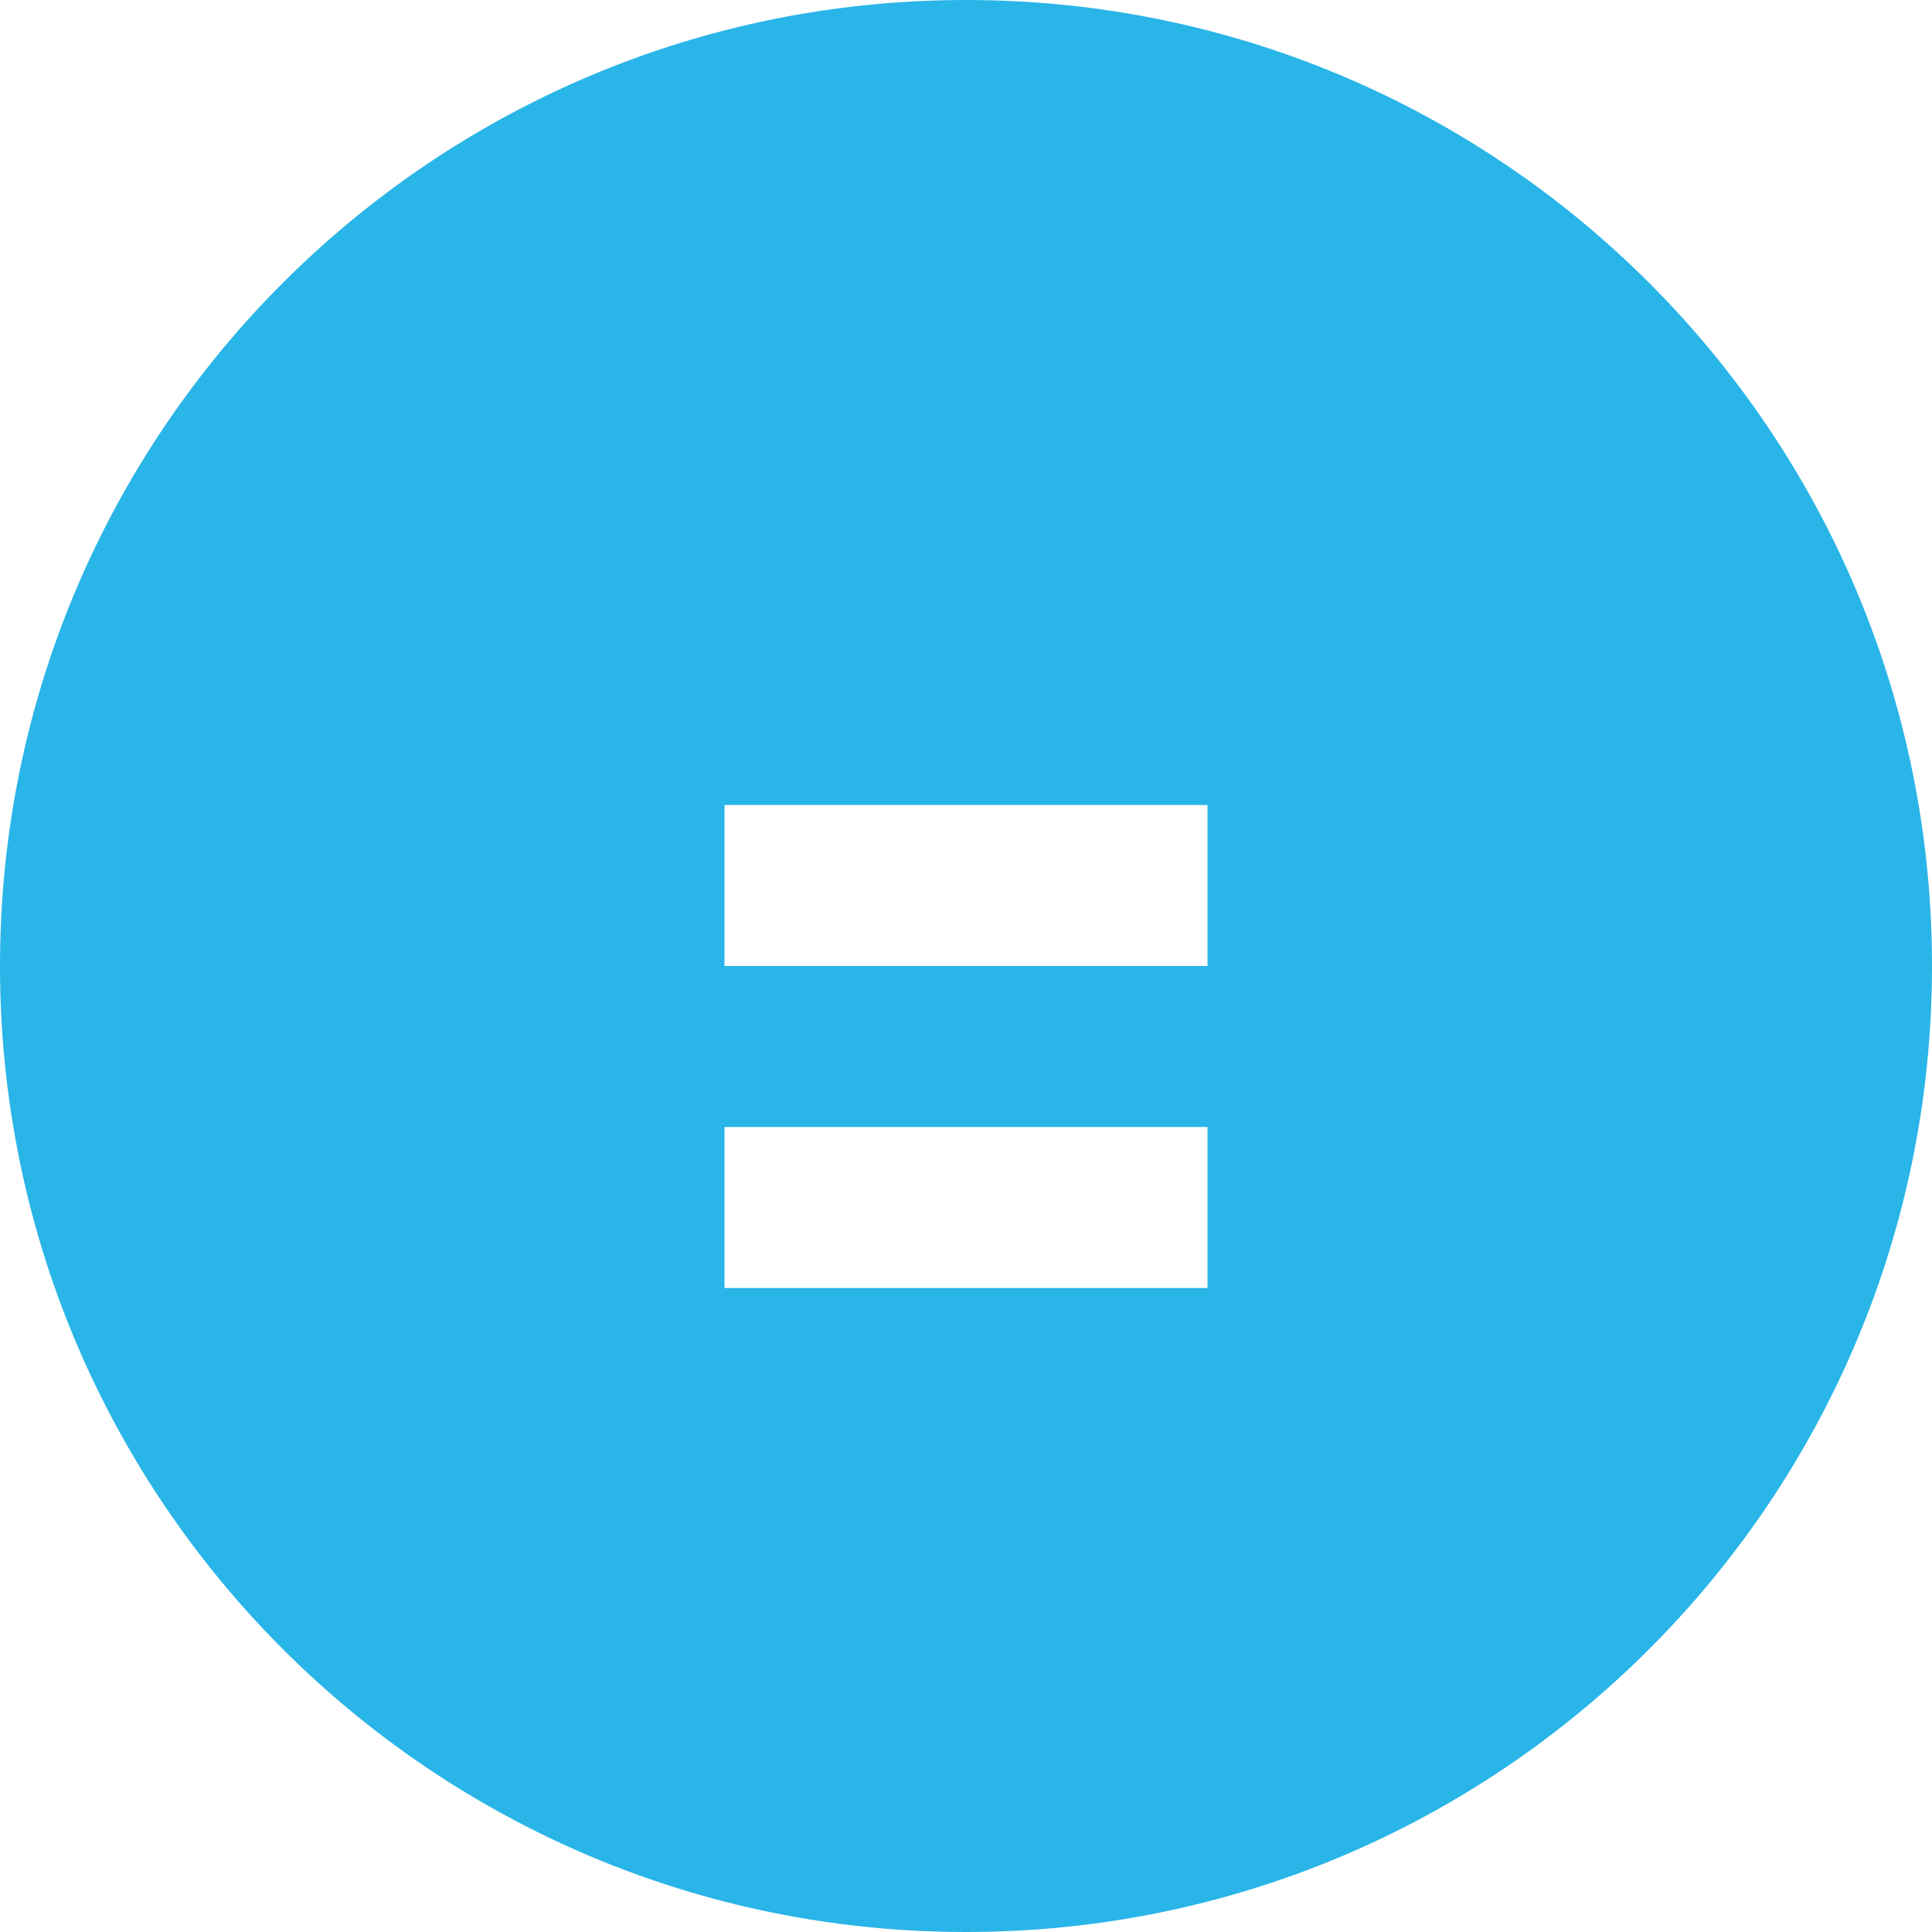
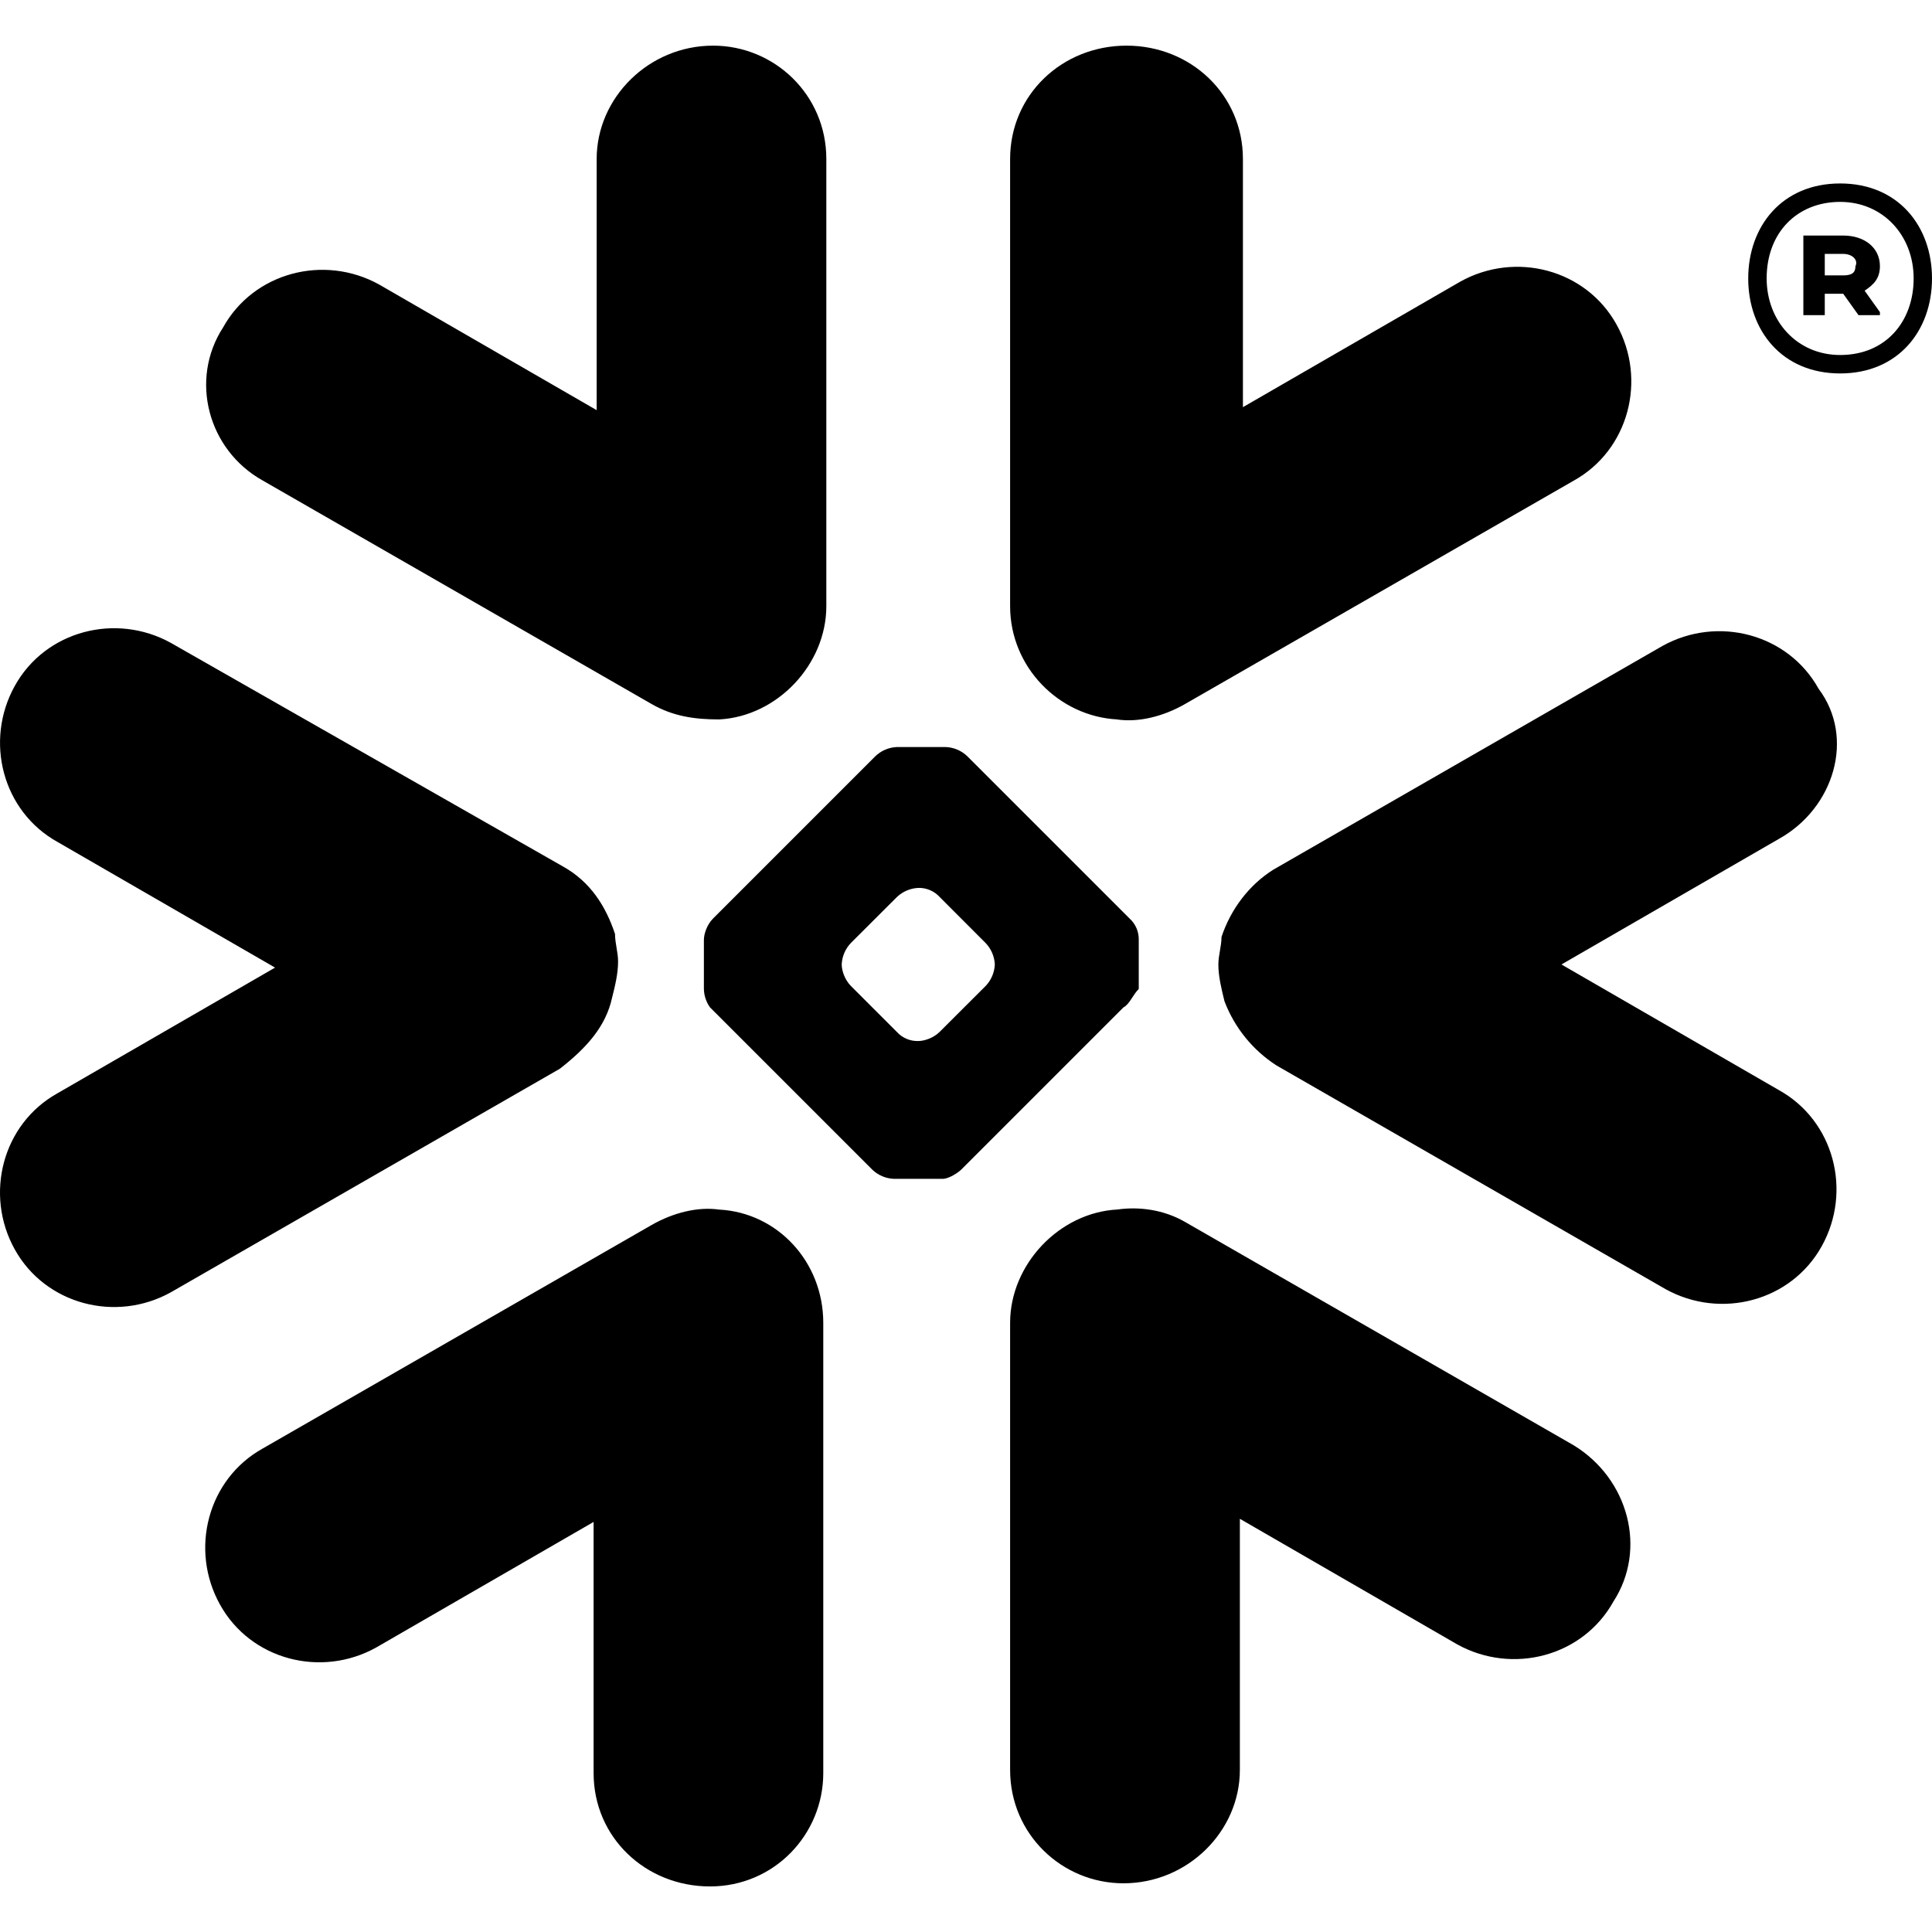
- <svg xmlns="http://www.w3.org/2000/svg" viewBox="0 0 24 24" fill="currentColor">
-   <path fill="#29B5E8" d="M12 0C5.37 0 0 5.37 0 12s5.37 12 12 12 12-5.37 12-12S18.63 0 12 0zm-3 14h6v2H9v-2zm0-4h6v2H9v-2z" />
+ <svg xmlns="http://www.w3.org/2000/svg" role="img" viewBox="0 0 24 24">
+   <path d="M24 3.459c0 .646-.418 1.18-1.141 1.18-.723 0-1.142-.534-1.142-1.18 0-.647.419-1.18 1.142-1.18.723 0 1.141.533 1.141 1.18zm-.228 0c0-.533-.38-.951-.913-.951s-.913.38-.913.95c0 .533.38.952.913.952.57 0 .913-.419.913-.951zm-1.37-.533h.495c.266 0 .456.152.456.38 0 .153-.076.229-.19.305l.19.266v.038h-.266l-.19-.266h-.229v.266h-.266zm.495.228h-.229v.267h.229c.114 0 .152-.038.152-.114.038-.077-.038-.153-.152-.153zM7.602 12.4c.038-.151.076-.304.076-.456 0-.114-.038-.228-.038-.342-.114-.343-.304-.647-.646-.838l-4.87-2.777c-.685-.38-1.56-.152-1.94.533-.381.685-.153 1.56.532 1.94l2.701 1.56-2.701 1.56c-.685.38-.913 1.256-.533 1.94.38.685 1.256.914 1.94.533l4.832-2.777c.343-.267.571-.533.647-.876zm1.332 2.626c-.266-.038-.57.038-.837.19l-4.832 2.777c-.685.38-.913 1.256-.532 1.94.38.686 1.255.914 1.94.533l2.701-1.56v3.12c0 .8.647 1.408 1.446 1.408.799 0 1.407-.647 1.407-1.408v-5.592c0-.761-.57-1.37-1.293-1.408zm4.946-6.088c.266.038.57-.038.837-.19l4.832-2.777c.685-.38.913-1.256.532-1.94-.38-.686-1.255-.914-1.94-.533l-2.701 1.56V1.975c0-.799-.647-1.408-1.446-1.408-.799 0-1.446.609-1.446 1.408V7.53c0 .76.609 1.37 1.332 1.407zM3.265 5.97l4.832 2.777c.266.152.533.19.837.19.723-.038 1.331-.684 1.331-1.407V1.975c0-.799-.646-1.408-1.407-1.408-.799 0-1.446.647-1.446 1.408v3.12l-2.701-1.56c-.685-.38-1.56-.152-1.94.533-.419.646-.19 1.521.494 1.902zm9.093 6.011a.412.412 0 00-.114-.266l-.57-.571a.346.346 0 00-.267-.114.412.412 0 00-.266.114l-.571.57a.411.411 0 00-.114.267c0 .076.038.19.114.267l.57.57a.345.345 0 00.267.114c.076 0 .19-.038.266-.114l.571-.57a.412.412 0 00.114-.267zm1.598.533L11.94 14.53c-.039.038-.153.114-.229.114h-.608a.411.411 0 01-.267-.114L8.82 12.514a.408.408 0 01-.076-.229v-.608c0-.076.038-.19.114-.267l2.016-2.016a.41.41 0 01.267-.114h.608a.41.41 0 01.267.114l2.016 2.016a.347.347 0 01.114.267v.608c-.076.077-.114.19-.19.229zm5.593 5.44l-4.832-2.777c-.266-.152-.57-.19-.837-.152-.723.038-1.332.684-1.332 1.408v5.554c0 .8.647 1.408 1.408 1.408.799 0 1.446-.647 1.446-1.408v-3.12l2.7 1.56c.686.38 1.561.152 1.941-.533.419-.646.19-1.521-.494-1.94zm2.549-7.533l-2.701 1.56 2.7 1.56c.686.38.914 1.256.533 1.94-.38.685-1.255.913-1.94.533l-4.832-2.778a1.644 1.644 0 01-.647-.798c-.037-.153-.076-.305-.076-.457 0-.114.039-.228.039-.342.114-.343.342-.647.646-.837l4.832-2.778c.685-.38 1.56-.152 1.94.533.457.609.19 1.484-.494 1.864" />
</svg>
